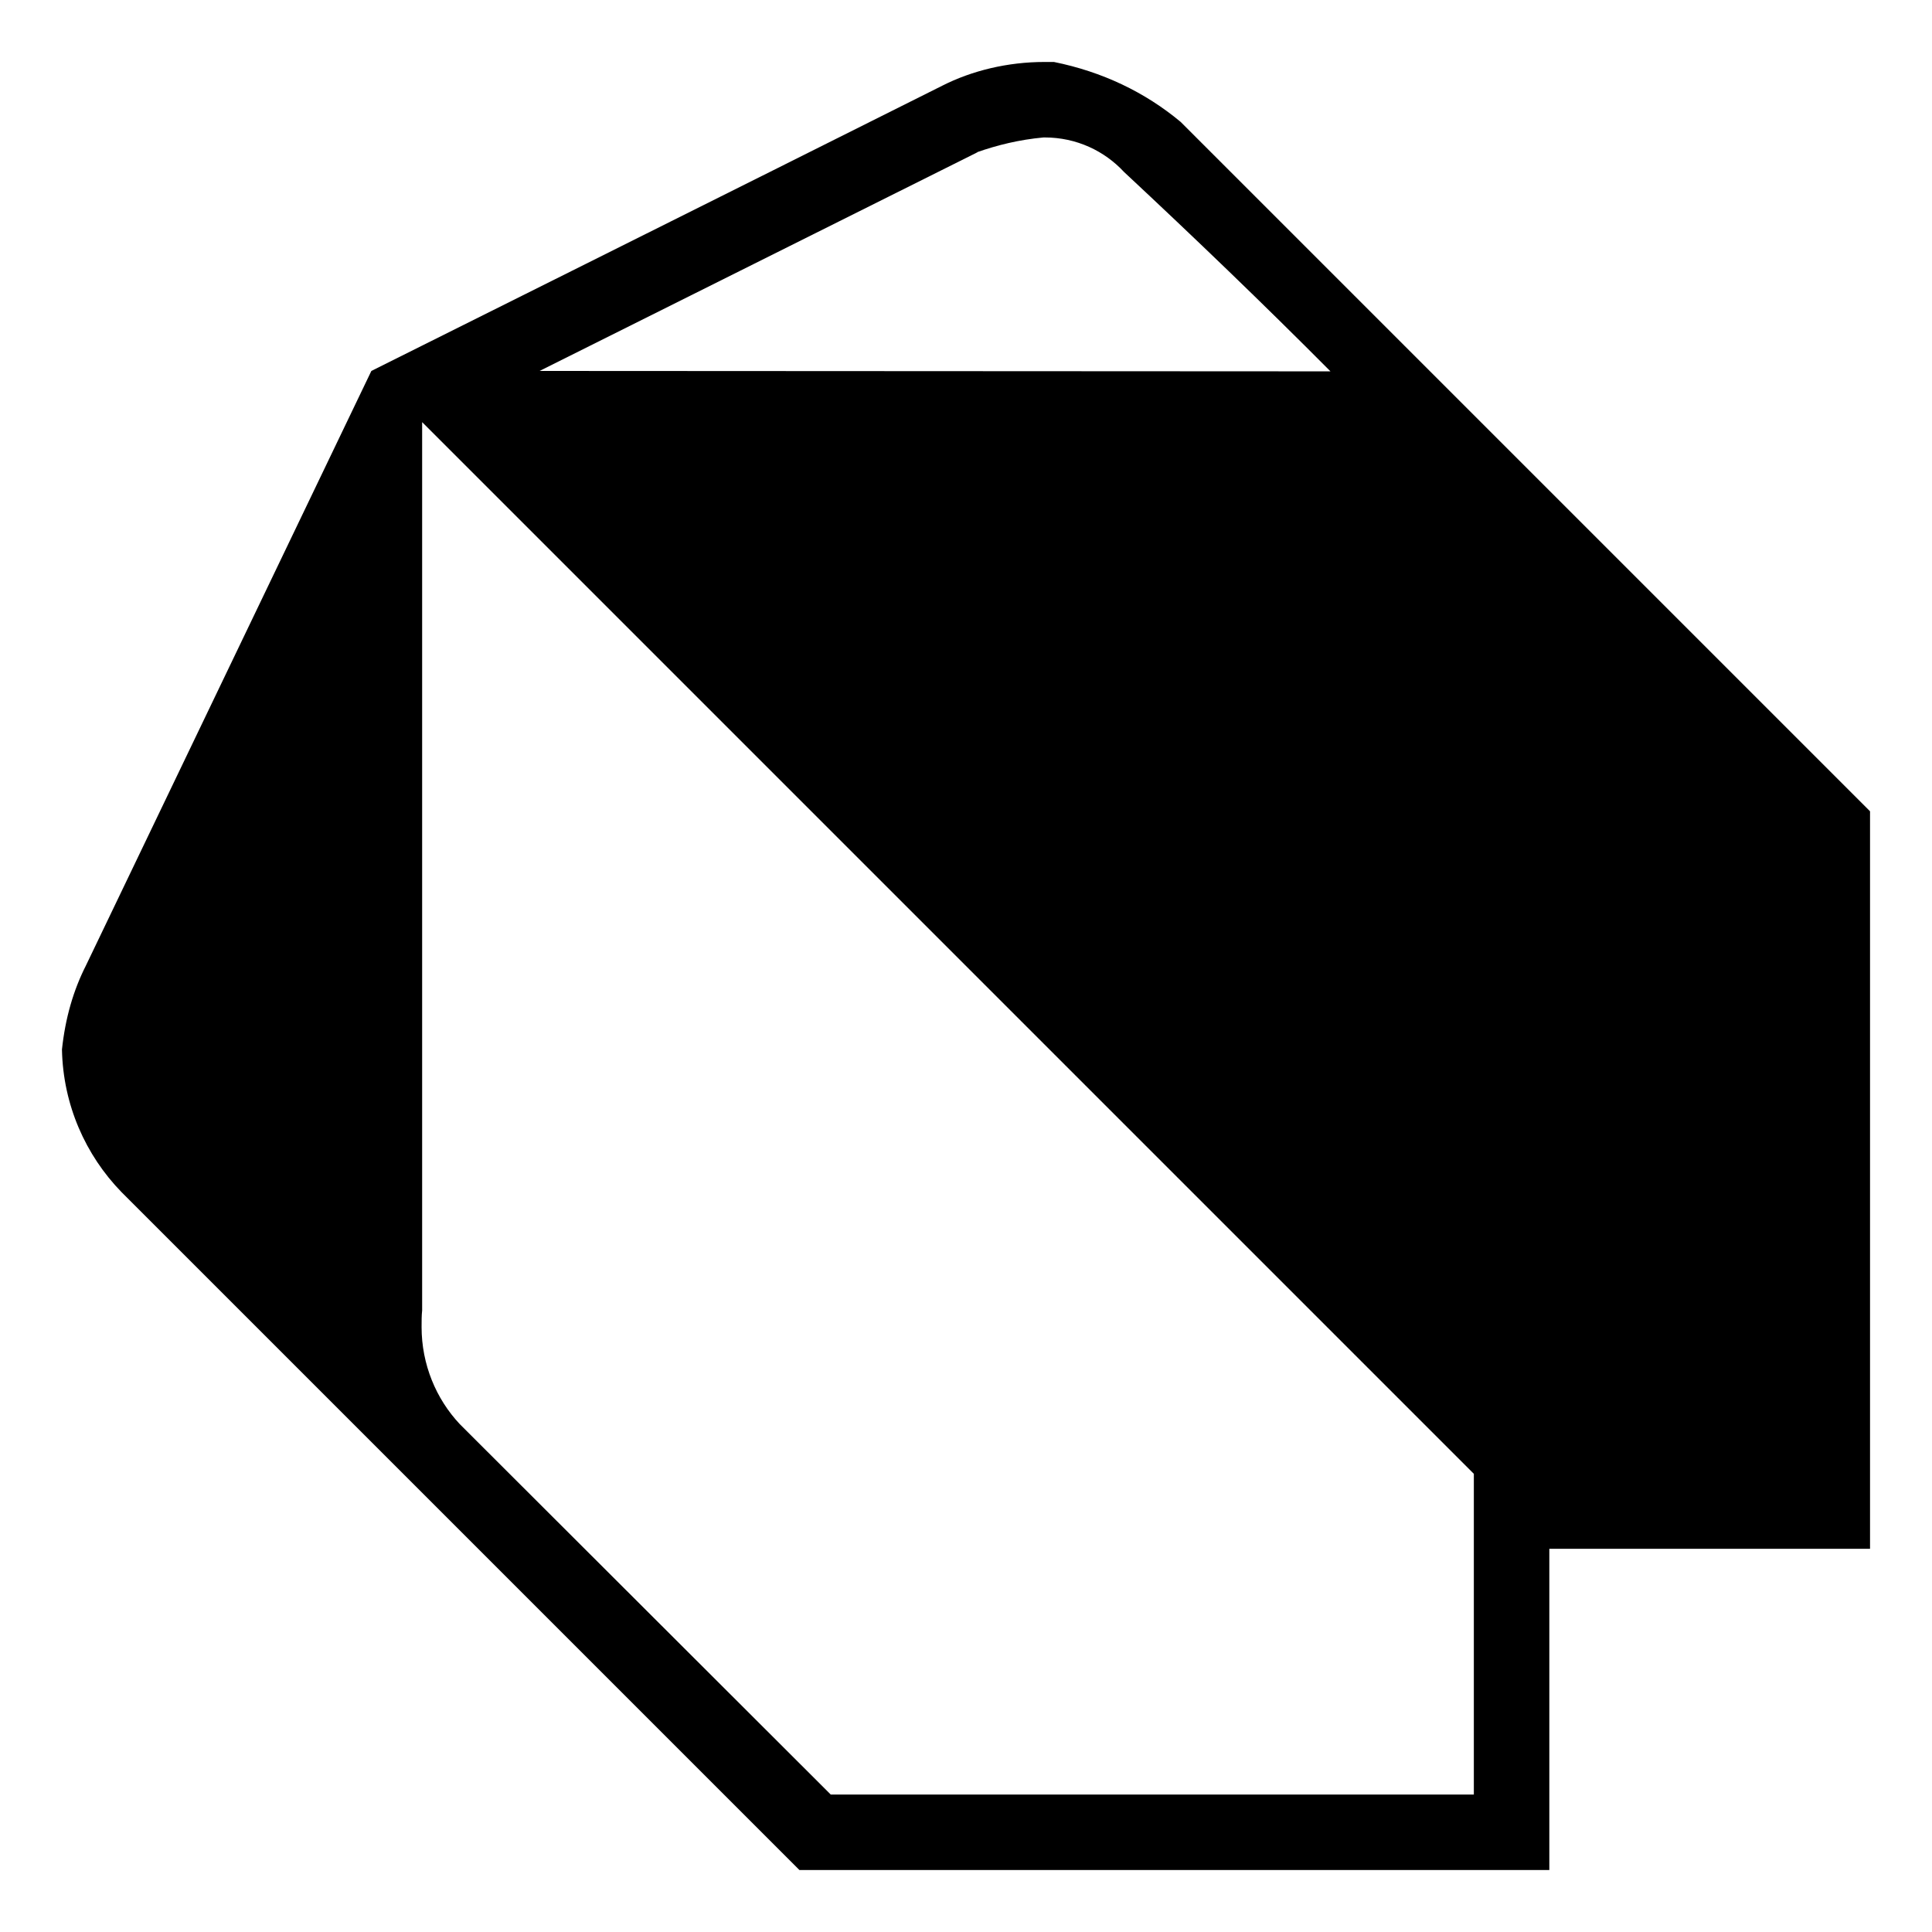
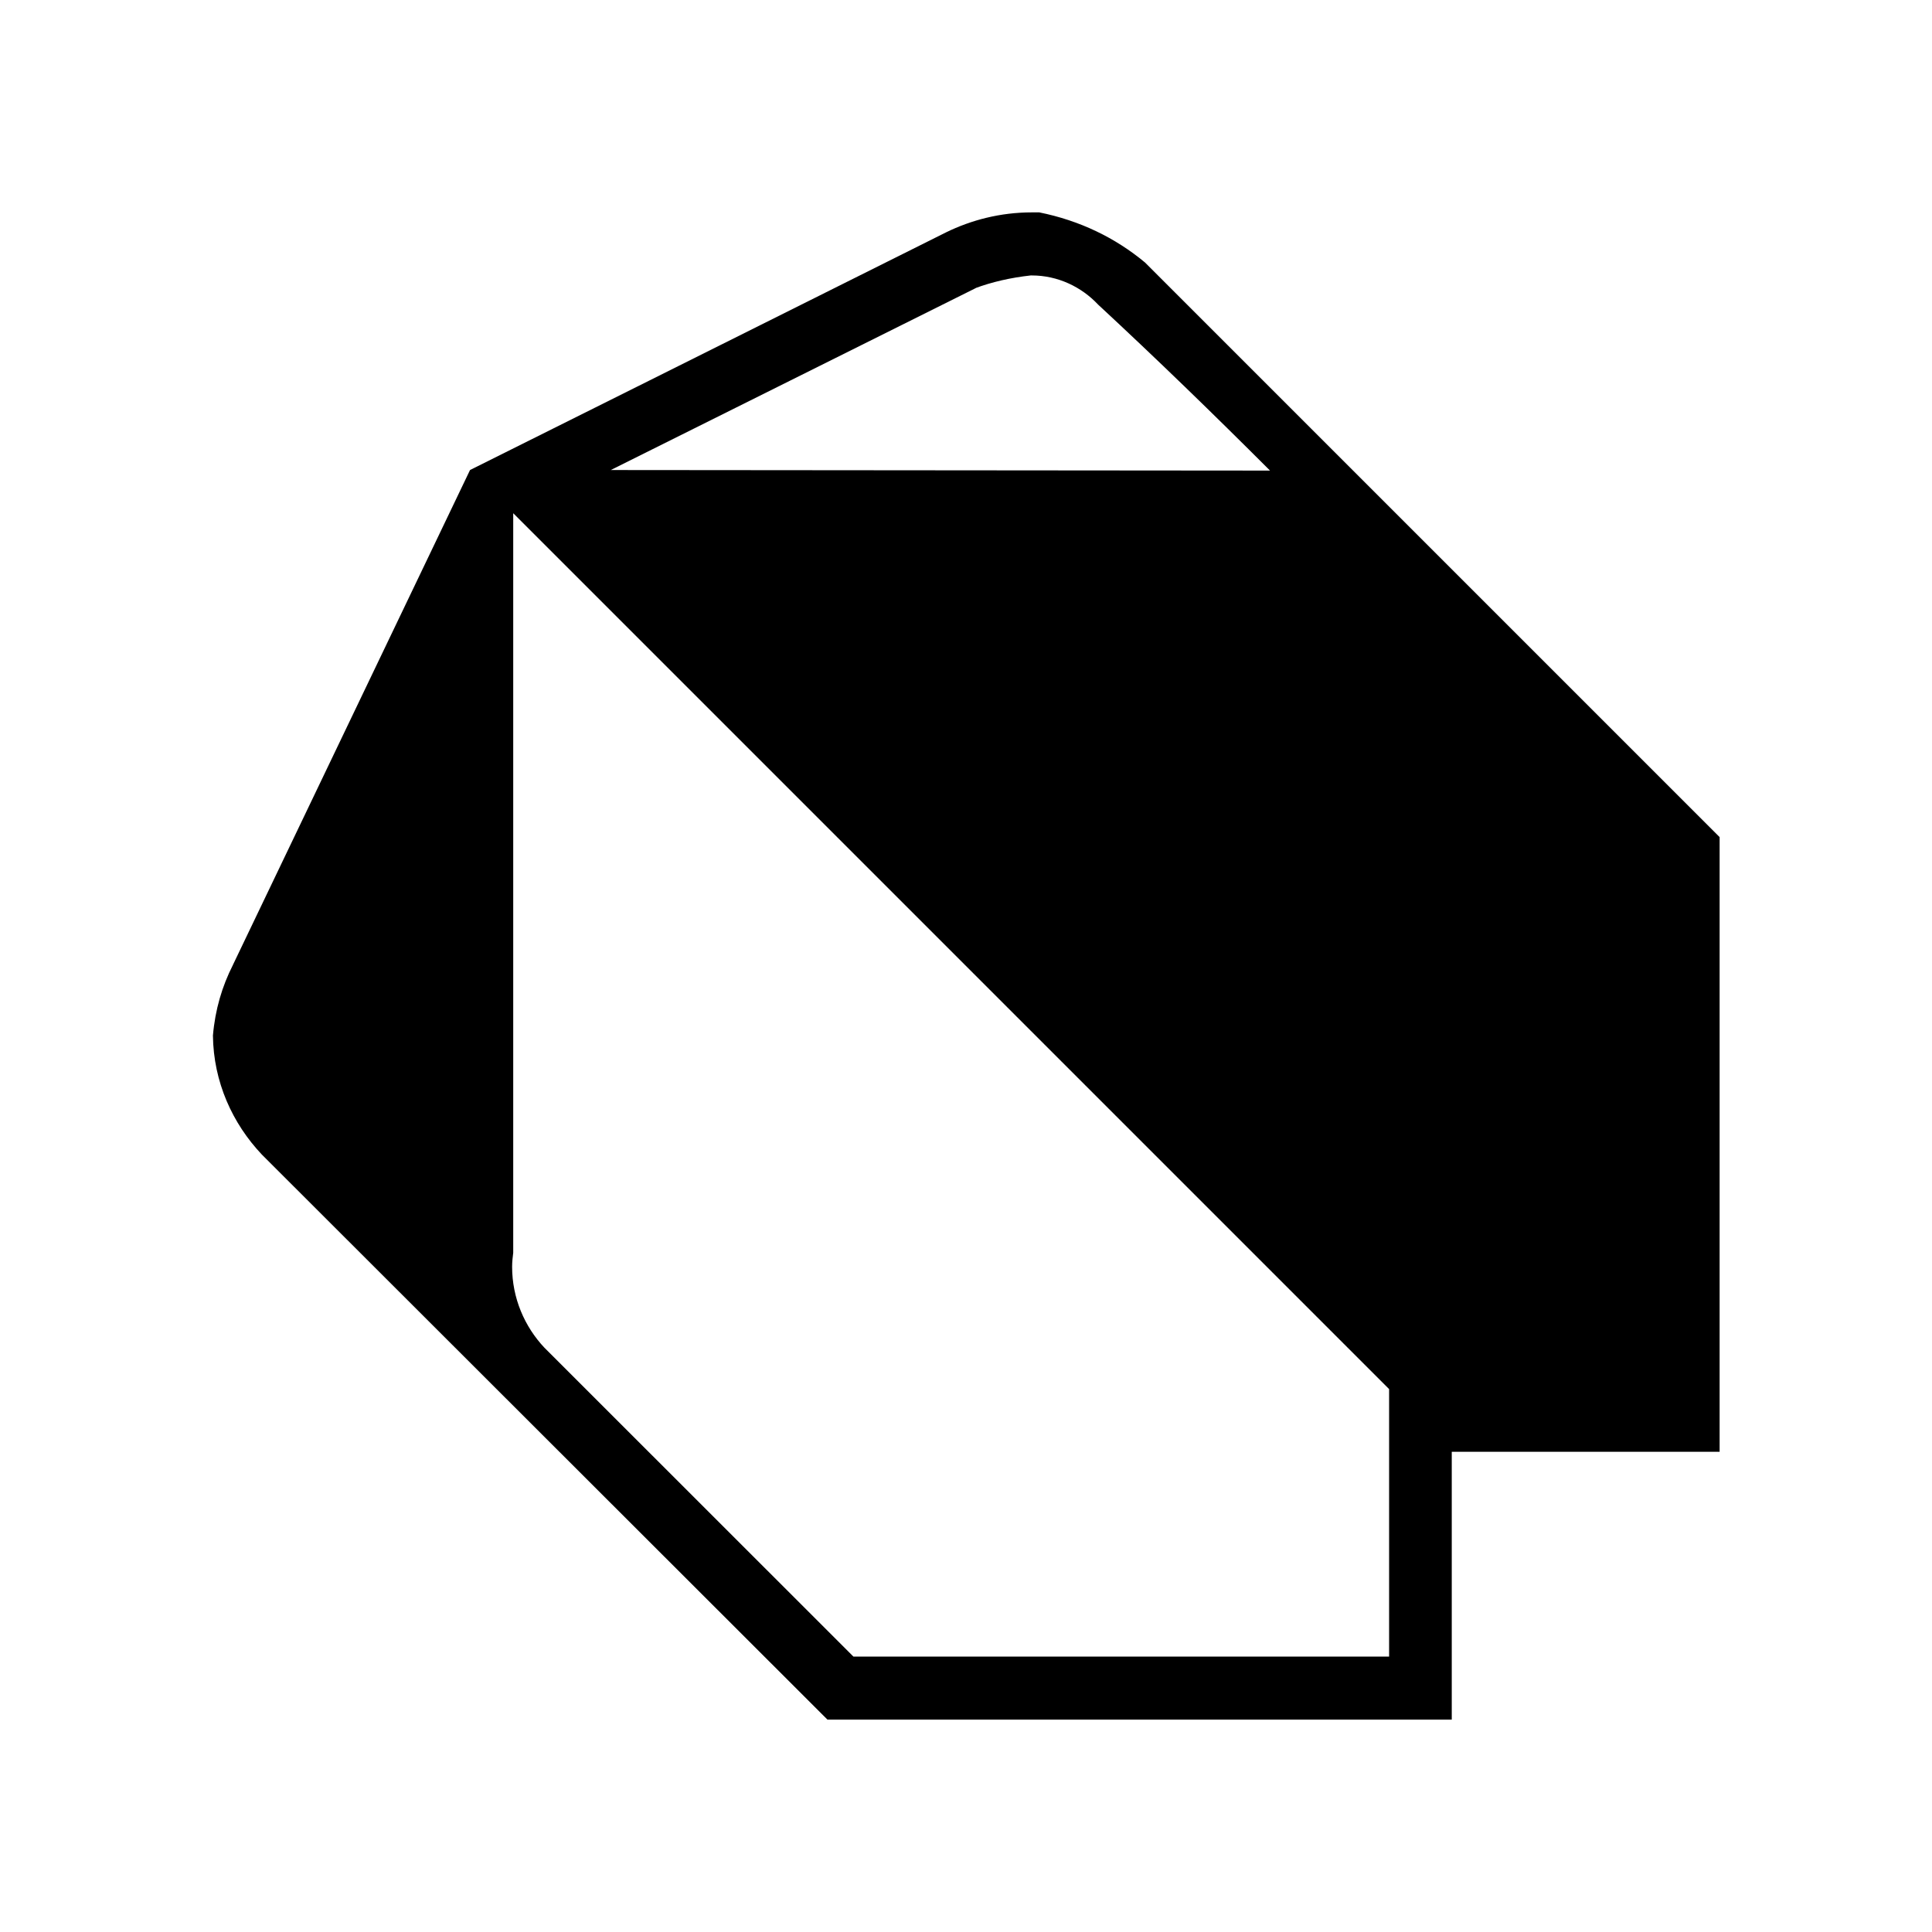
<svg xmlns="http://www.w3.org/2000/svg" width="14px" height="14px" viewBox="0 0 14 14" version="1.1">
  <g id="surface1">
-     <path style=" stroke:none;fill-rule:nonzero;fill:rgb(0%,0%,0%);fill-opacity:1;" d="M 9.641 2.691 C 9.152 2.199 8.652 1.719 8.145 1.246 C 8.004 1.094 7.801 0.996 7.57 0.996 C 7.566 0.996 7.566 0.996 7.562 0.996 C 7.387 1.012 7.227 1.051 7.074 1.105 L 7.086 1.102 L 3.91 2.688 Z M 3.059 3.059 L 3.059 9.496 C 3.055 9.531 3.055 9.574 3.055 9.617 C 3.055 9.887 3.16 10.137 3.332 10.32 L 6.02 13.004 L 10.68 13.004 L 10.68 10.68 Z M 2.691 2.688 C 2.691 2.688 5.449 1.312 6.828 0.621 C 7.043 0.512 7.301 0.449 7.57 0.449 C 7.594 0.449 7.617 0.449 7.641 0.449 L 7.637 0.449 C 7.988 0.52 8.297 0.668 8.555 0.883 L 8.551 0.879 L 13.551 5.879 L 13.551 11.223 L 11.227 11.223 L 11.227 13.551 L 5.793 13.551 L 0.879 8.637 C 0.621 8.371 0.457 8.008 0.449 7.605 C 0.473 7.379 0.531 7.176 0.625 6.992 L 0.621 7 Z M 2.691 2.688 " />
+     <path style=" stroke:none;fill-rule:nonzero;fill:rgb(0%,0%,0%);fill-opacity:1;" d="M 9.203 3.41 C 8.793 3 8.379 2.598 7.957 2.207 C 7.836 2.078 7.664 1.996 7.477 1.996 C 7.473 1.996 7.473 1.996 7.469 1.996 C 7.324 2.012 7.188 2.043 7.062 2.09 L 7.074 2.086 L 4.426 3.406 Z M 3.719 3.719 L 3.719 9.078 C 3.715 9.109 3.711 9.145 3.711 9.18 C 3.711 9.406 3.801 9.613 3.945 9.766 L 6.184 12.004 L 10.066 12.004 L 10.066 10.066 Z M 3.406 3.406 C 3.406 3.406 5.707 2.258 6.855 1.684 C 7.039 1.594 7.25 1.539 7.477 1.539 C 7.496 1.539 7.516 1.539 7.531 1.539 C 7.824 1.598 8.082 1.723 8.297 1.902 L 8.293 1.898 L 12.461 6.066 L 12.461 10.52 L 10.52 10.52 L 10.52 12.461 L 5.996 12.461 L 1.898 8.367 C 1.684 8.141 1.547 7.84 1.543 7.504 C 1.559 7.316 1.609 7.148 1.688 6.992 L 1.684 7 Z M 3.406 3.406 " />
  </g>
</svg>
